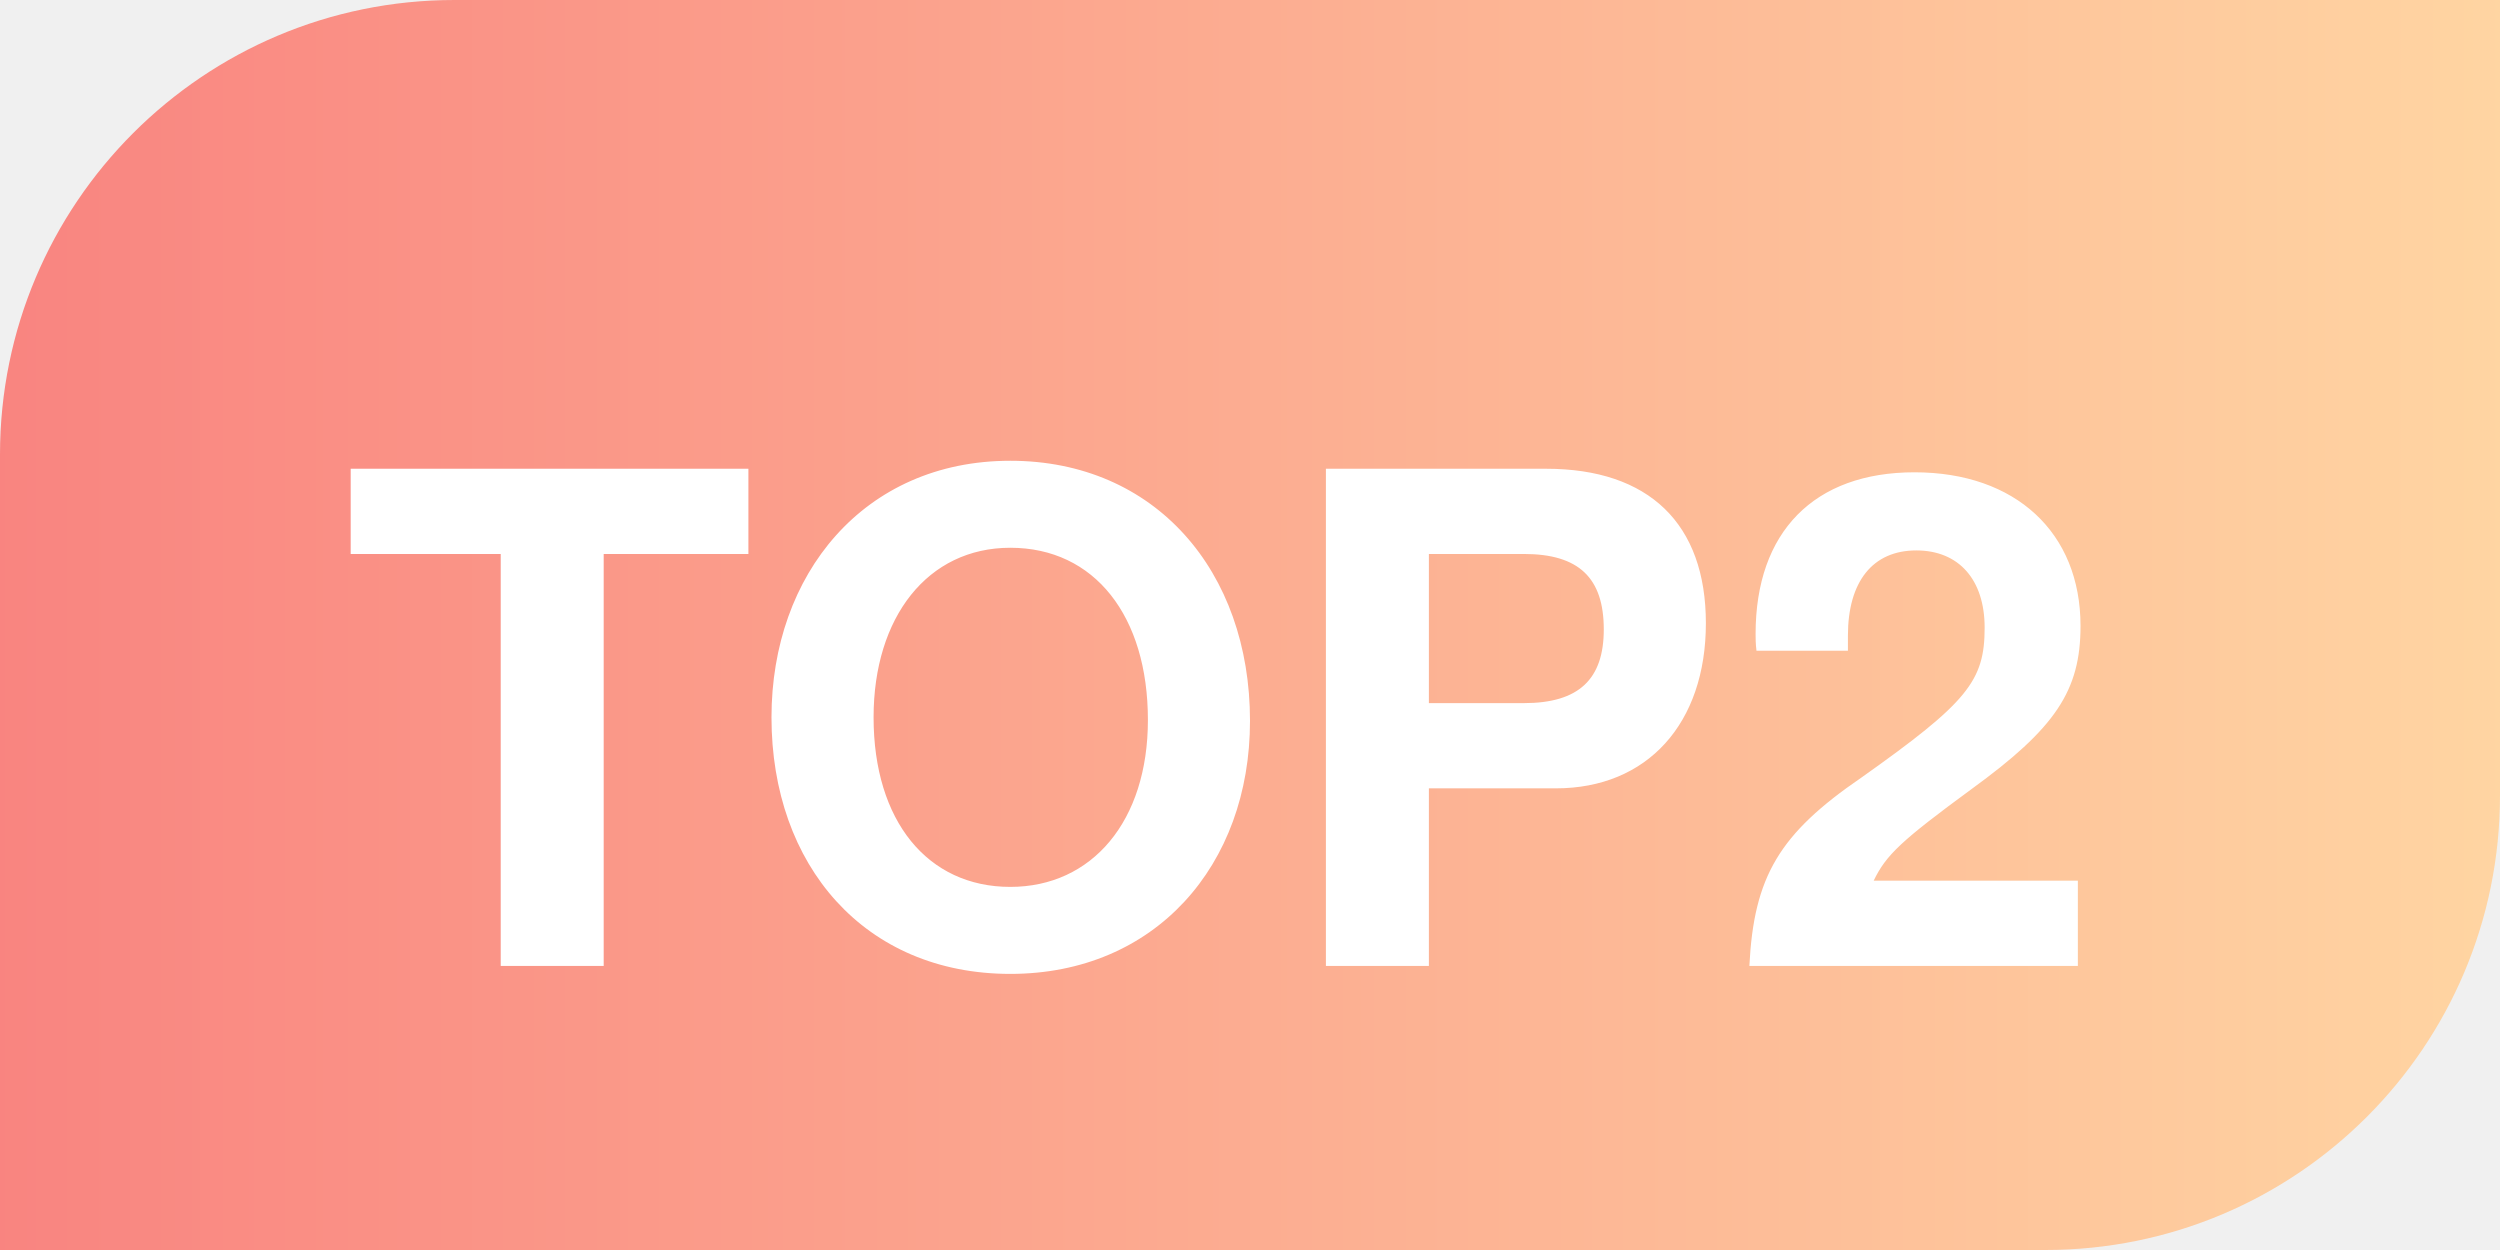
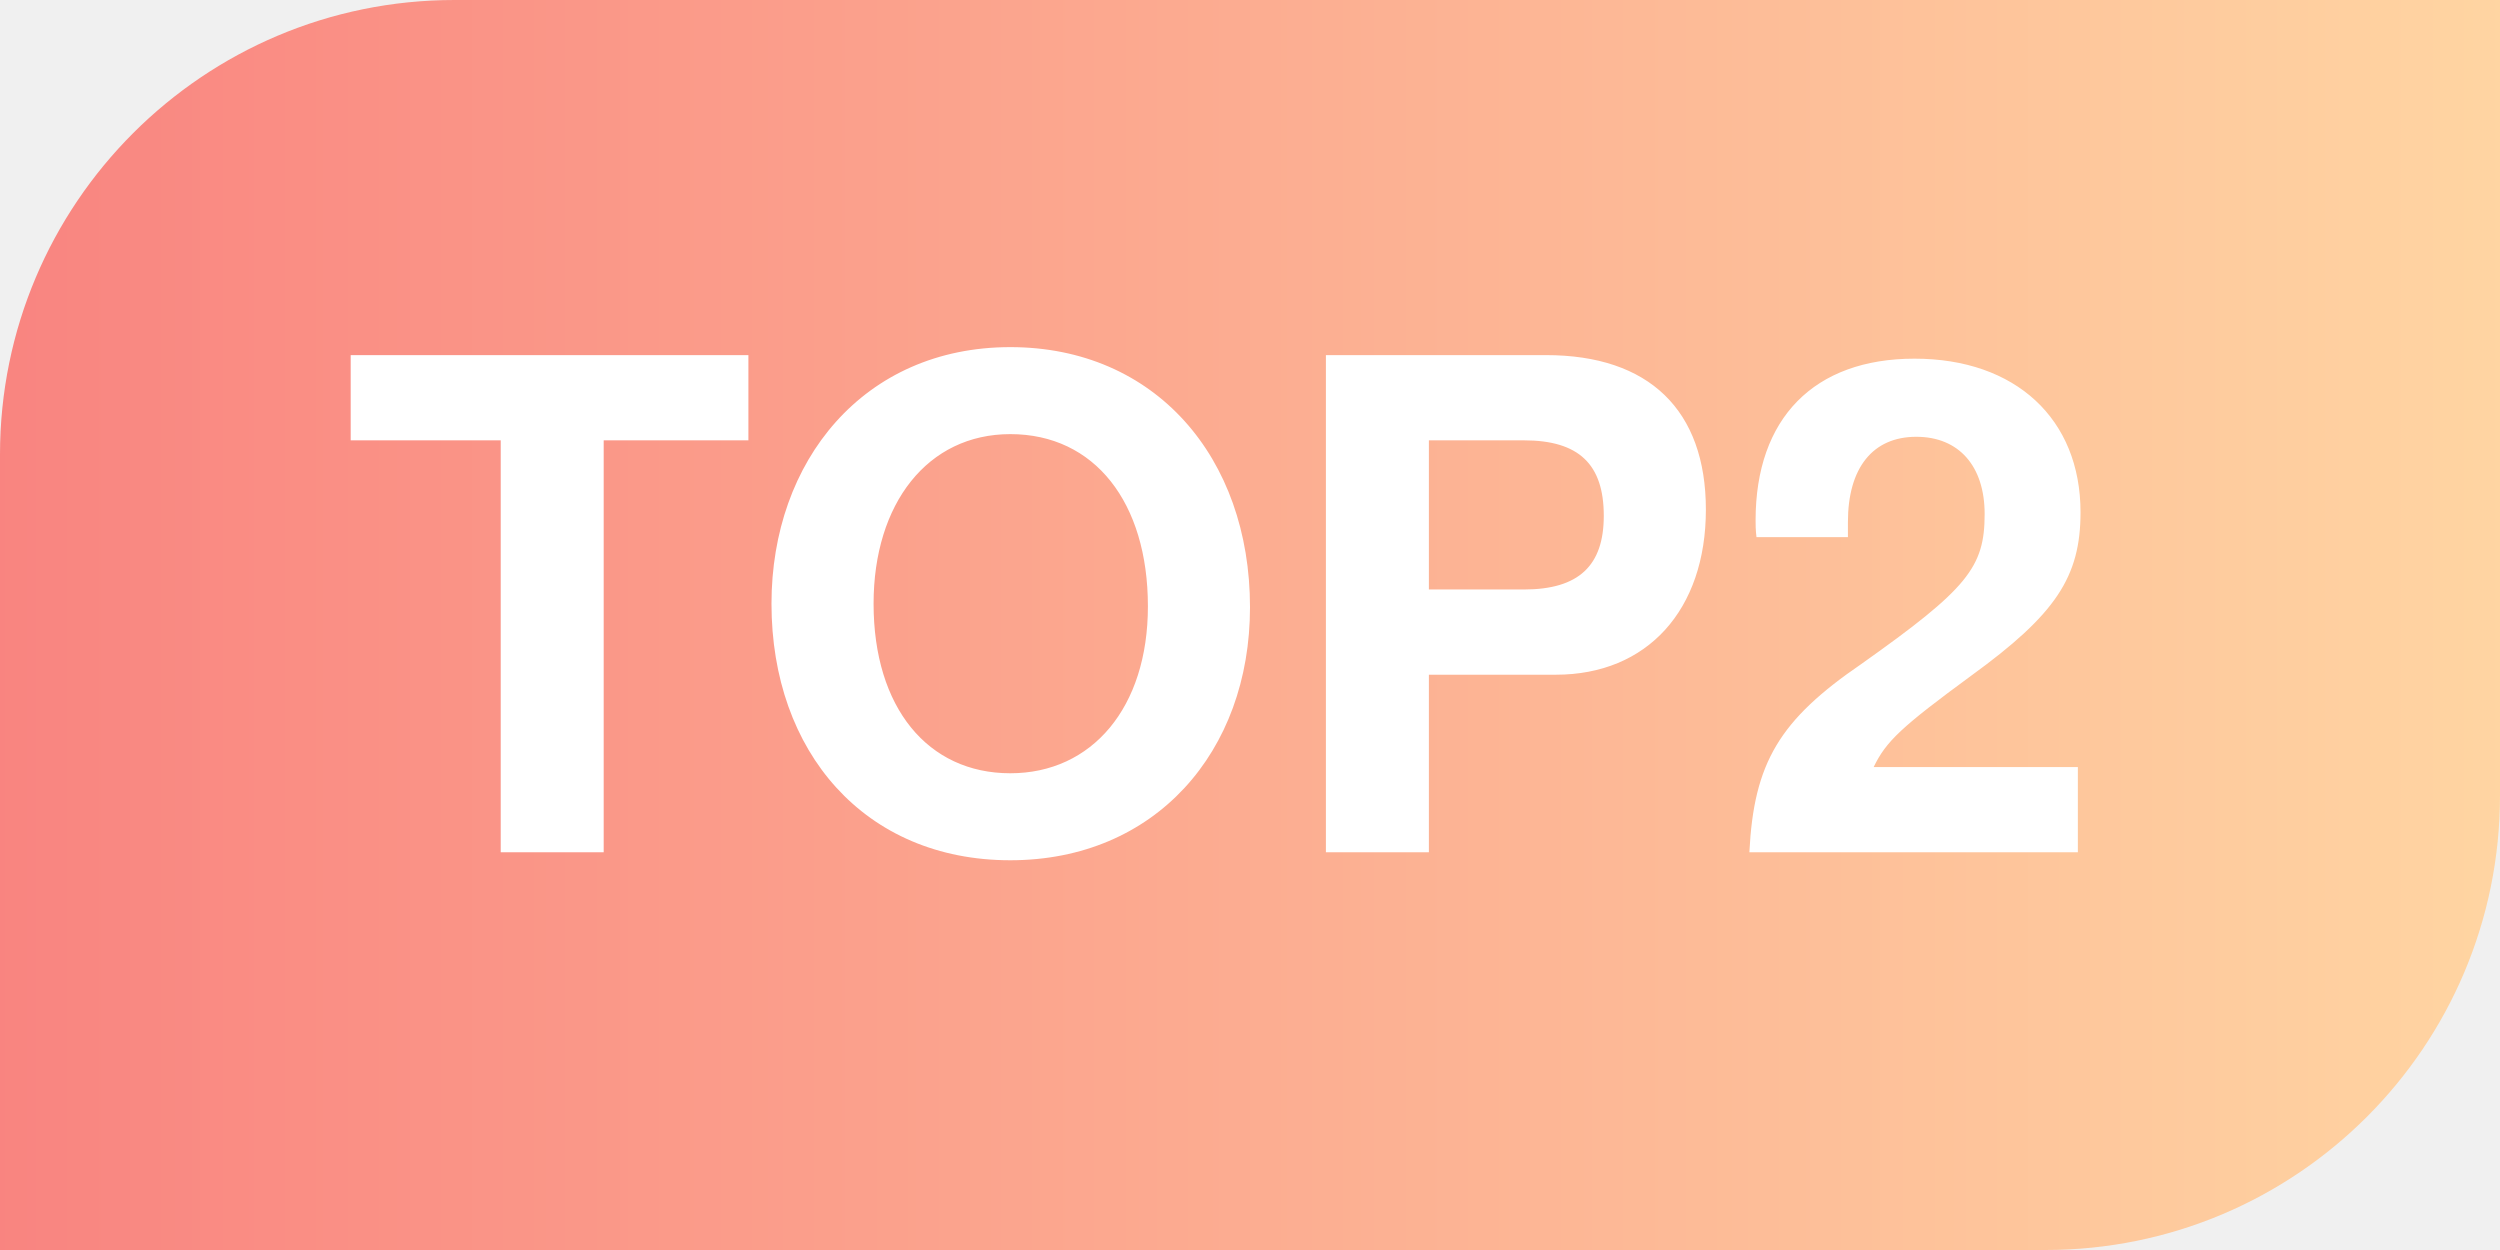
<svg xmlns="http://www.w3.org/2000/svg" width="44px" height="22px" viewBox="0 0 44 22" version="1.1">
  <defs>
    <linearGradient x1="100%" y1="50%" x2="0%" y2="50%" id="linearGradient-1">
      <stop stop-color="#FFD5A2" offset="0%" />
      <stop stop-color="#F98480" offset="100%" />
    </linearGradient>
  </defs>
-   <g id="热门景点更新" stroke="none" stroke-width="1" fill="none" fill-rule="evenodd">
-     <g id="省景点排名" transform="translate(-19, -388)">
-       <g id="编组-10" transform="translate(19, 388)">
-         <g id="编组-7">
-           <path d="M8,0 L44,0 L44,0 L44,14 C44,18.418 40.418,22 36,22 L0,22 L0,22 L0,8 C-5.41083001e-16,3.582 3.582,8.11624501e-16 8,0 Z" id="矩形" fill="url(#linearGradient-1)" />
-           <text id="TOP2" font-family="HelveticaNeue-Bold, Helvetica Neue" font-size="12" font-weight="bold" line-spacing="12" fill="#FFFFFF">
-             <tspan x="6" y="17">TOP2</tspan>
-           </text>
-         </g>
-       </g>
+   <g id="编组-7" stroke="none" stroke-width="1" fill="none" fill-rule="evenodd">
+     <g>
+       <path d="M8,0 L44,0 L44,0 L44,14 C44,18.418 40.418,22 36,22 L0,22 L0,22 L0,8 C-5.41083001e-16,3.582 3.582,8.11624501e-16 8,0 Z" id="矩形" fill="url(#linearGradient-1)" />
+       <text id="TOP2" font-family="HelveticaNeue-Bold, Helvetica Neue" font-size="12" font-weight="bold" line-spacing="12" fill="#FFFFFF">
+         <tspan x="6" y="15">TOP2</tspan>
+       </text>
    </g>
  </g>
</svg>
